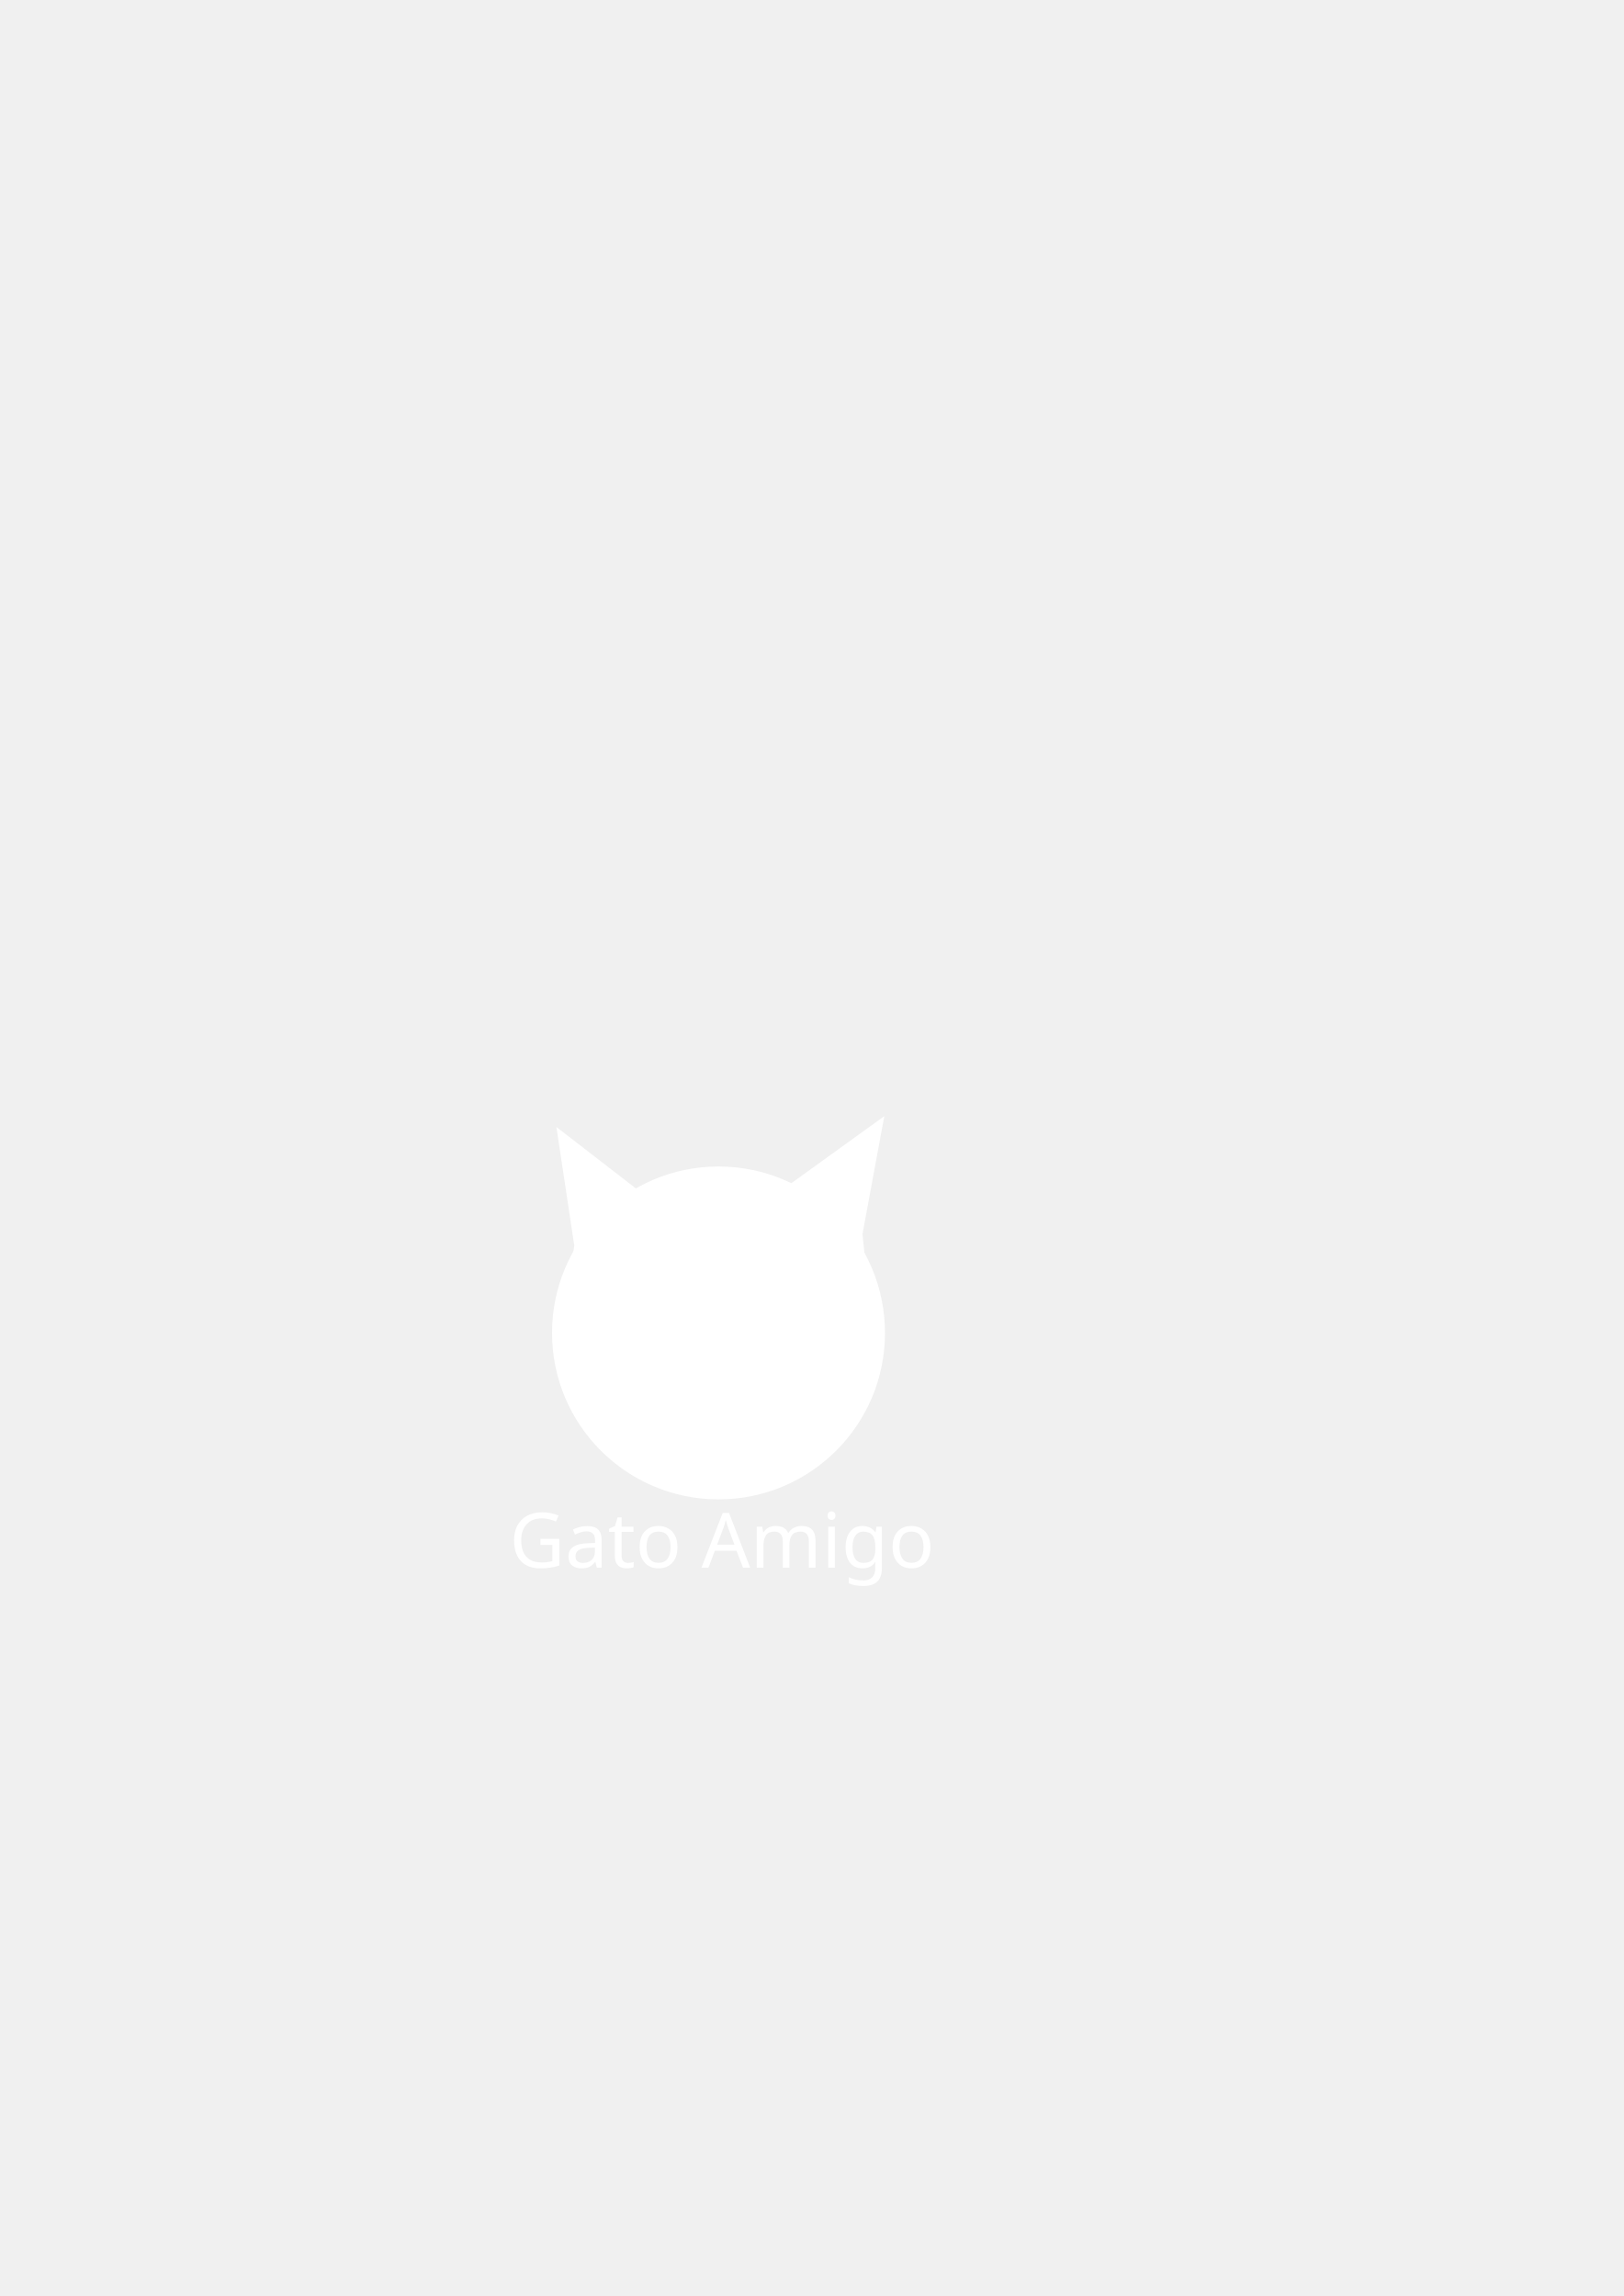
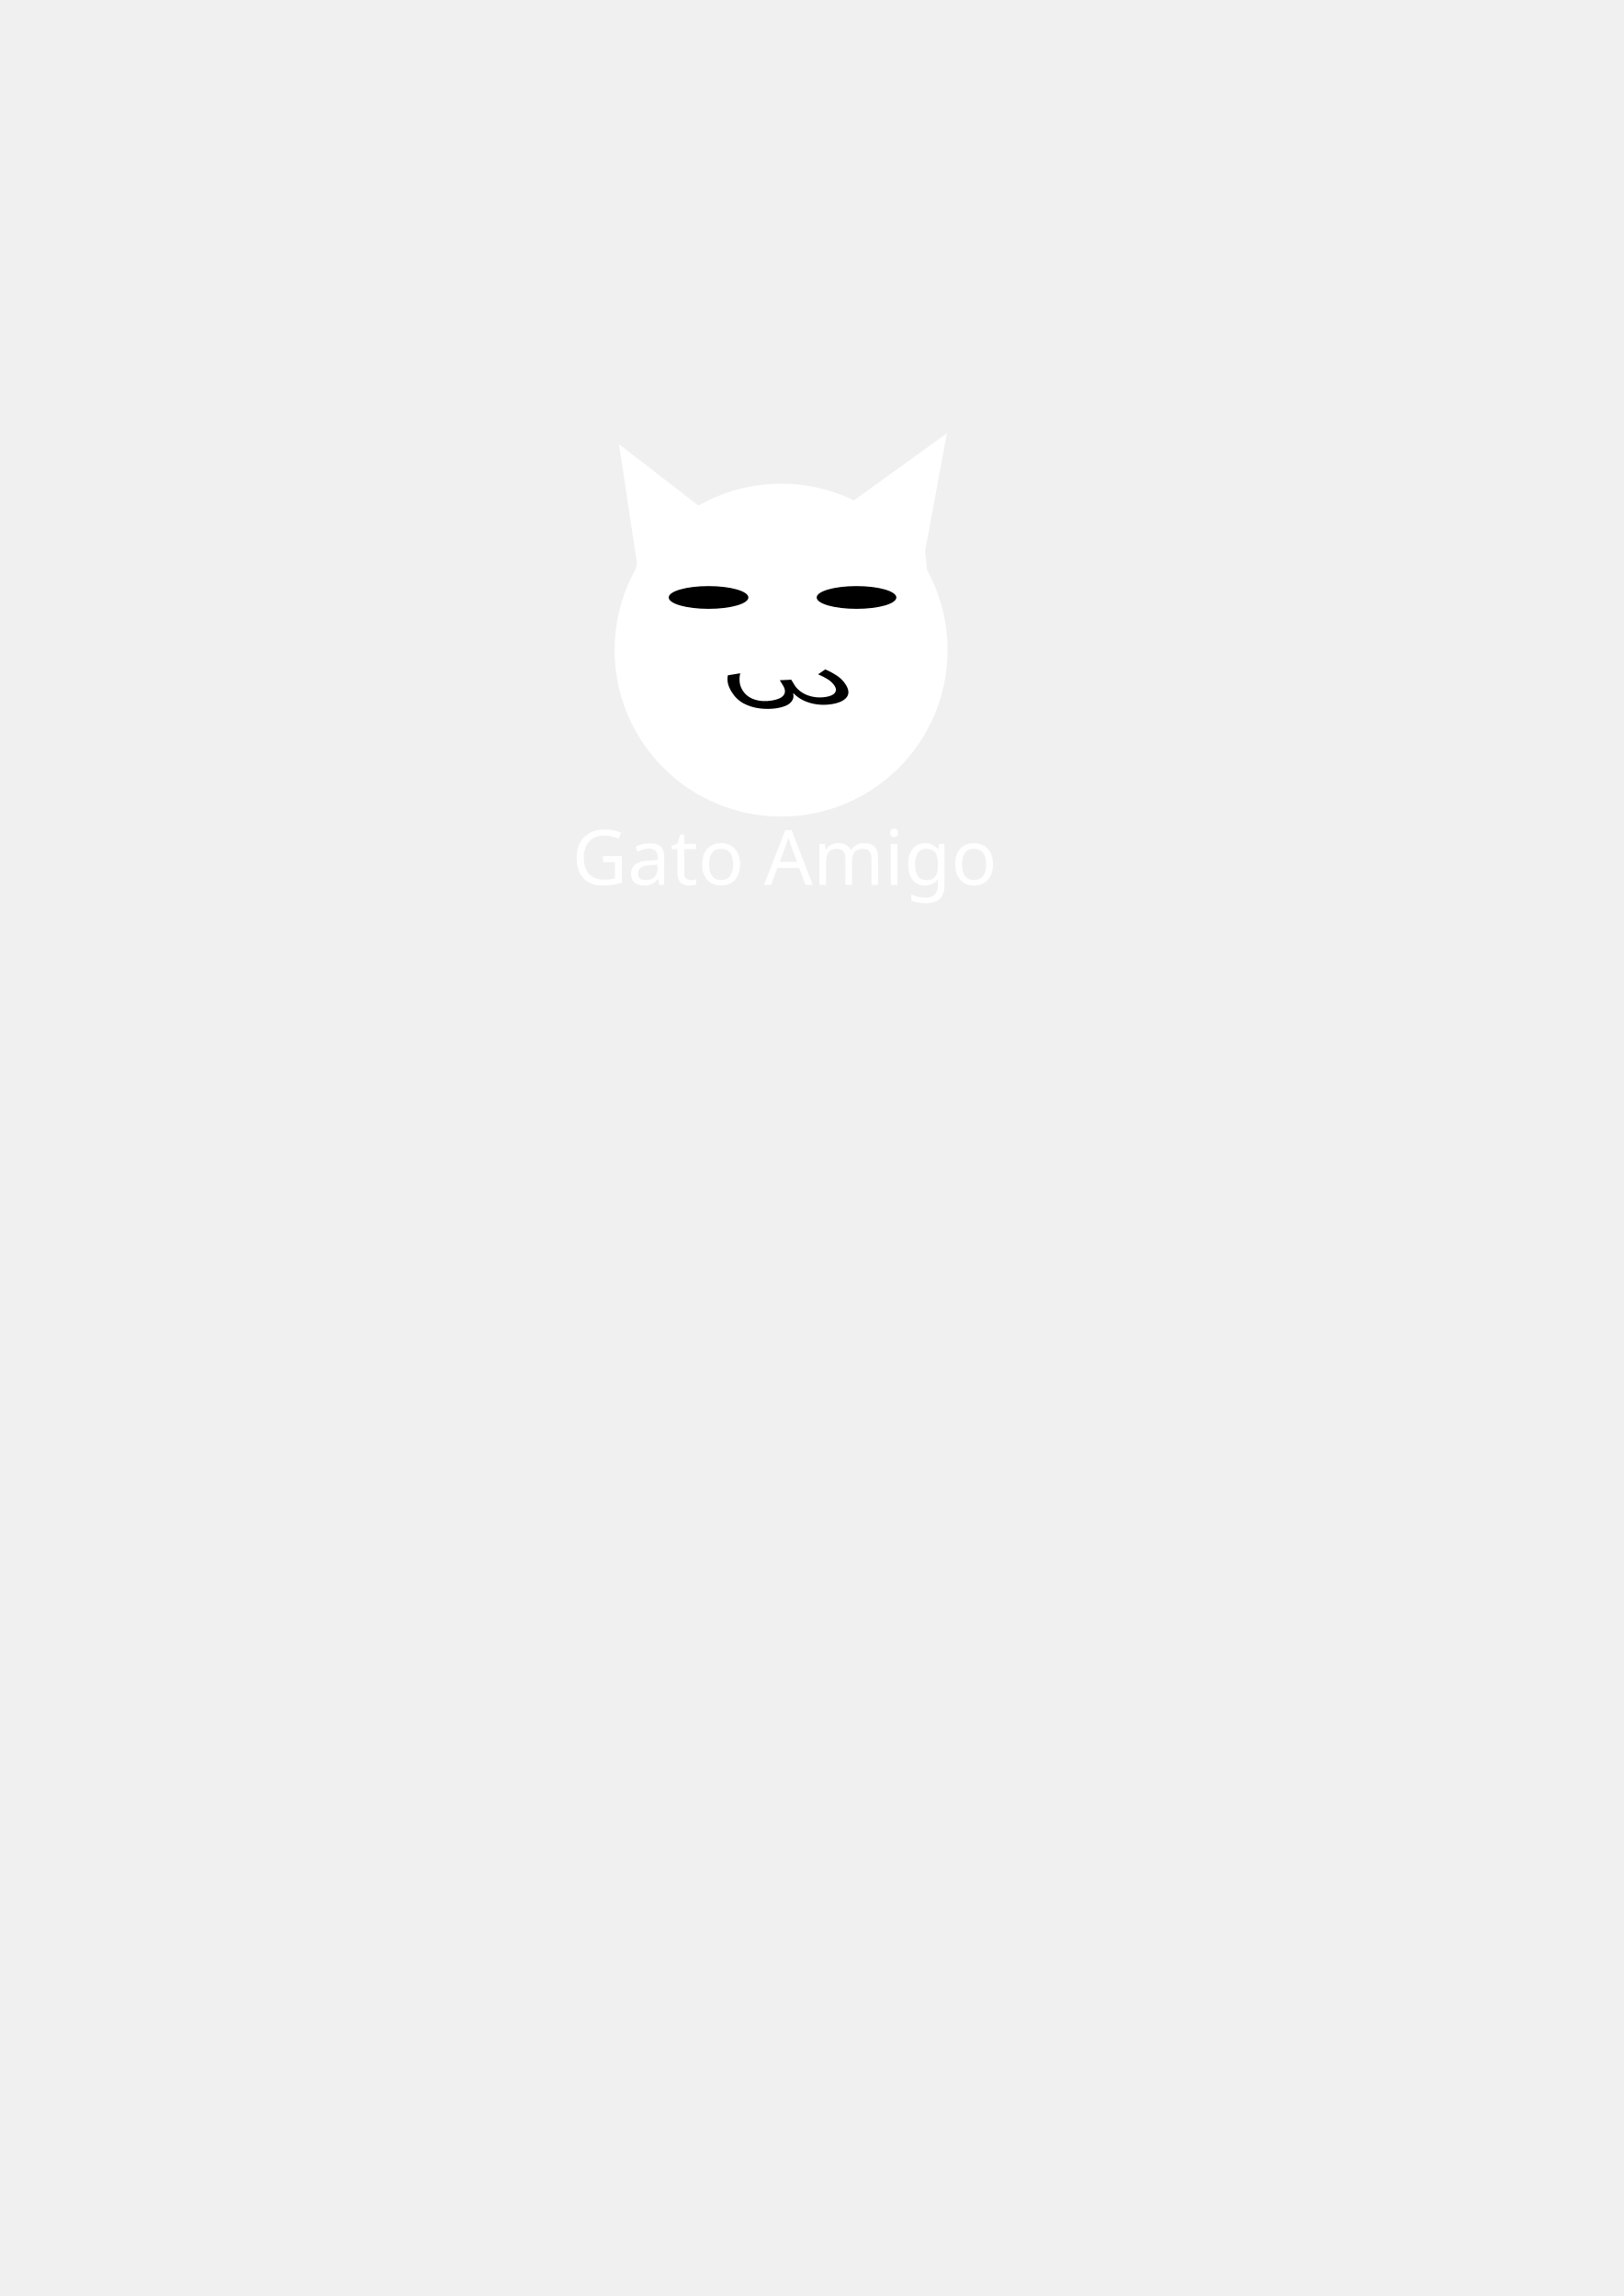
<svg xmlns="http://www.w3.org/2000/svg" width="210mm" height="297mm" viewBox="0 0 210 297" version="1.1" id="svg1">
  <defs id="defs1">
    <rect x="255.94" y="417.294" width="258.63" height="96.573" id="rect6" />
    <rect x="329.662" y="335.226" width="44.511" height="33.383" id="rect5" />
    <rect x="329.662" y="335.226" width="44.511" height="33.383" id="rect9" />
  </defs>
  <g id="layer1">
    <text xml:space="preserve" transform="matrix(0.3027,0,0,0.3451663,-9.858029,-34.1859)" id="text6" style="font-style:italic;font-size:37.333px;font-family:sans-serif;-inkscape-font-specification:'sans-serif Italic';text-align:start;writing-mode:lr-tb;direction:ltr;white-space:pre;shape-inside:url(#rect6);display:inline;fill:#c92257;fill-opacity:1;stroke-width:10" />
-     <circle style="fill:#ffffff;fill-opacity:1;stroke-width:2.646" id="circle7" cx="92.928" cy="172.422" r="21.53" />
-     <path style="fill:#ffffff;fill-opacity:1;stroke-width:2.646" id="path7" d="M 114.089,54.468 99.496,49.22 84.016,48.277 95.858,38.263 l 8.557,-12.934 2.752,15.262 z" transform="rotate(20.70412,-216.4702,112.1052)" />
-     <path style="fill:#ffffff;fill-opacity:1;stroke-width:2.646" id="path8" d="M 114.089,54.468 99.496,49.22 84.016,48.277 95.858,38.263 l 8.557,-12.934 2.752,15.262 z" transform="rotate(-42.06049,244.8359,127.7614)" />
-     <ellipse style="fill:#ffffff;fill-opacity:1;stroke-width:2.873" id="ellipse8" cx="83.543" cy="165.613" rx="5.152" ry="1.472" />
-     <text xml:space="preserve" transform="matrix(0.3508011,0.5744587,-1.017017,0.1669356,327.9006,-72.63326)" id="text8" style="font-style:italic;font-size:18.667px;font-family:sans-serif;-inkscape-font-specification:'sans-serif Italic';text-align:start;writing-mode:lr-tb;direction:ltr;white-space:pre;shape-inside:url(#rect9);display:inline;fill:#ffffff;fill-opacity:1;stroke-width:10">
-       <tspan x="329.662" y="352.211" id="tspan1">3</tspan>
+     <circle style="fill:#ffffff;fill-opacity:1;stroke-width:2.646" id="circle7" cx="101.024" cy="84.095" r="21.53" />
+     <path style="fill:#ffffff;fill-opacity:1;stroke-width:2.646" id="path7" d="M 114.089,54.468 99.496,49.22 84.016,48.277 95.858,38.263 l 8.557,-12.934 2.752,15.262 z" transform="rotate(20.70412,29.34557,90.10362)" />
+     <path style="fill:#ffffff;fill-opacity:1;stroke-width:2.646" id="path8" d="M 114.089,54.468 99.496,49.22 84.016,48.277 95.858,38.263 l 8.557,-12.934 2.752,15.262 z" transform="rotate(-42.06049,134.0155,73.0682)" />
+     <ellipse style="fill:#000000;fill-opacity:1;stroke-width:2.873" id="ellipse8" cx="91.639" cy="77.286" rx="5.152" ry="1.472" />
+     <text xml:space="preserve" transform="matrix(0.3508011,0.5744587,-1.017017,0.1669356,335.9973,-160.9604)" id="text8" style="font-style:italic;font-size:18.667px;font-family:sans-serif;-inkscape-font-specification:'sans-serif Italic';text-align:start;writing-mode:lr-tb;direction:ltr;white-space:pre;shape-inside:url(#rect9);display:inline;fill:#000000;fill-opacity:1;stroke-width:10">
+       <tspan x="329.662" y="352.211" id="tspan2">3</tspan>
    </text>
-     <ellipse style="fill:#ffffff;fill-opacity:1;stroke-width:2.873" id="ellipse9" cx="102.68" cy="165.613" rx="5.152" ry="1.472" />
-     <text xml:space="preserve" style="font-style:italic;font-size:9.878px;font-family:sans-serif;-inkscape-font-specification:'sans-serif Italic';text-align:start;writing-mode:lr-tb;direction:ltr;text-anchor:start;fill:#ffffff;fill-opacity:1;stroke-width:2.646" x="65.877" y="202.784" id="text9">
-       <tspan id="tspan9" style="font-style:normal;font-variant:normal;font-weight:normal;font-stretch:normal;font-family:'Arial Rounded MT Bold';-inkscape-font-specification:'Arial Rounded MT Bold, ';fill:#ffffff;fill-opacity:1;stroke-width:2.646" x="65.877" y="202.784">Gato Amigo</tspan>
+     <ellipse style="fill:#000000;fill-opacity:1;stroke-width:2.873" id="ellipse9" cx="110.777" cy="77.286" rx="5.152" ry="1.472" />
+     <text xml:space="preserve" style="font-style:italic;font-size:9.878px;font-family:sans-serif;-inkscape-font-specification:'sans-serif Italic';text-align:start;writing-mode:lr-tb;direction:ltr;text-anchor:start;fill:#ffffff;fill-opacity:1;stroke-width:2.646" x="73.974" y="114.457" id="text9">
+       <tspan id="tspan9" style="font-style:normal;font-variant:normal;font-weight:normal;font-stretch:normal;font-family:'Arial Rounded MT Bold';-inkscape-font-specification:'Arial Rounded MT Bold, ';fill:#ffffff;fill-opacity:1;stroke-width:2.646" x="73.974" y="114.457">Gato Amigo</tspan>
    </text>
  </g>
</svg>
